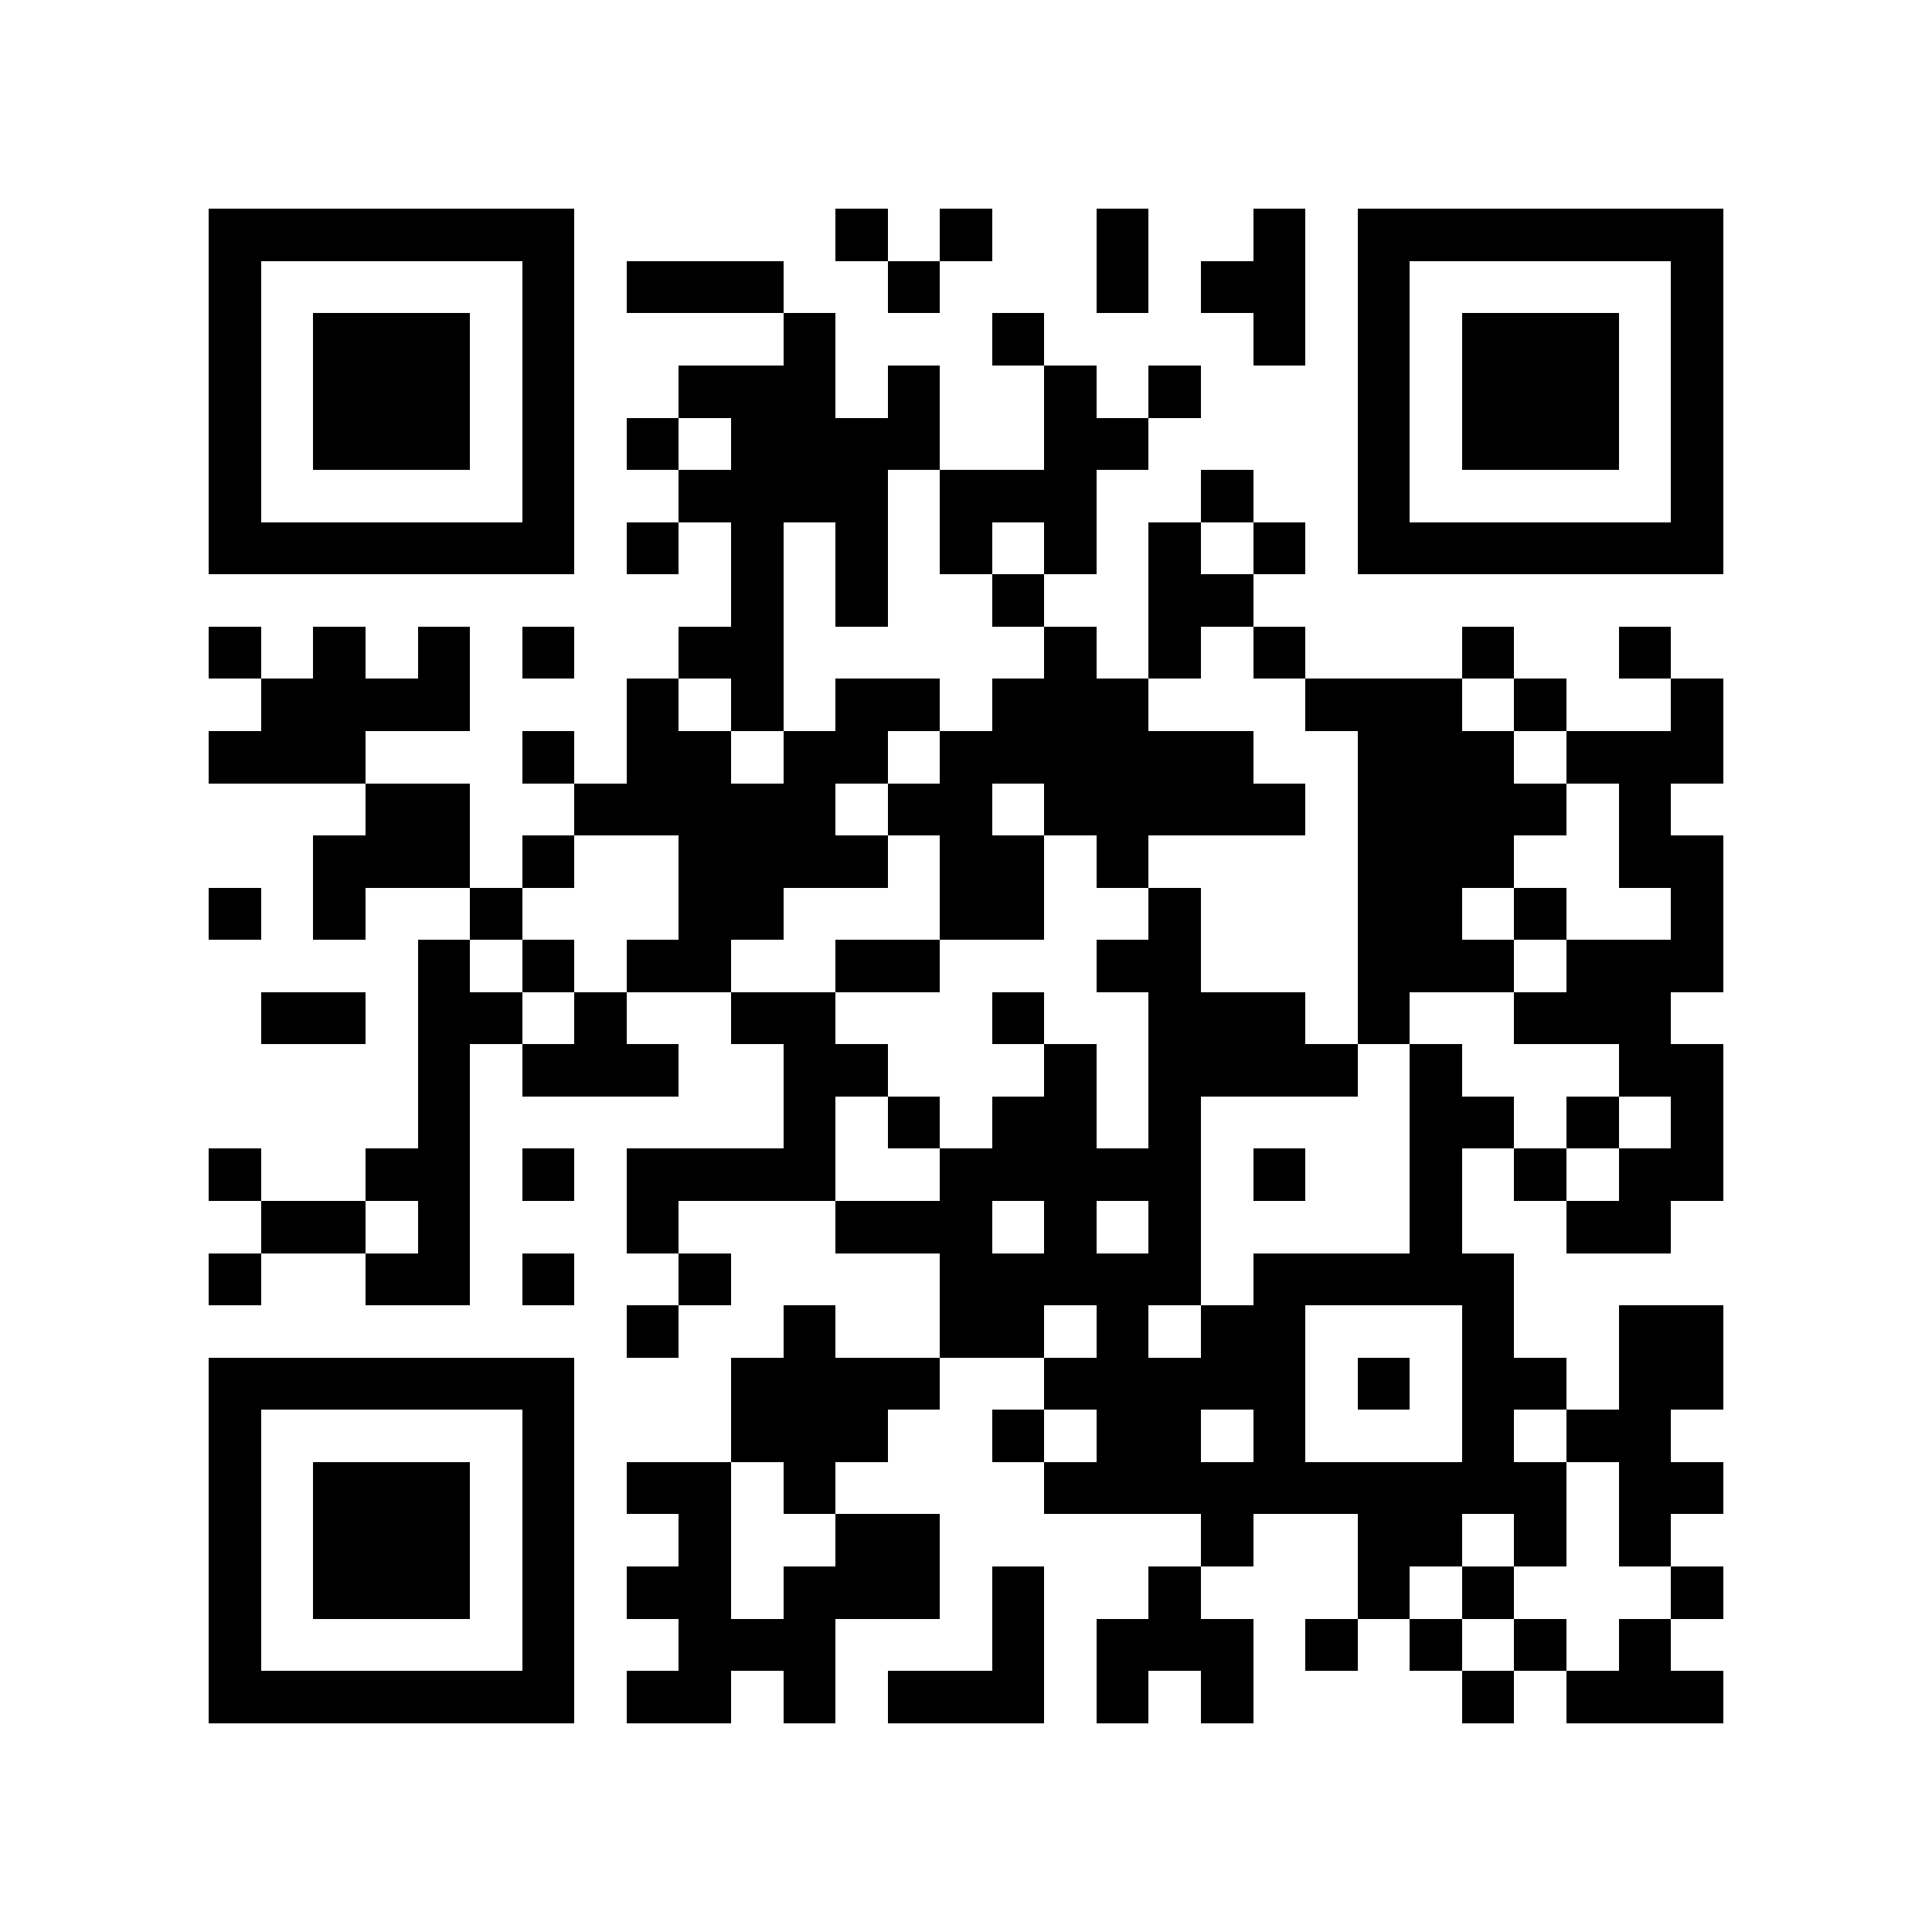
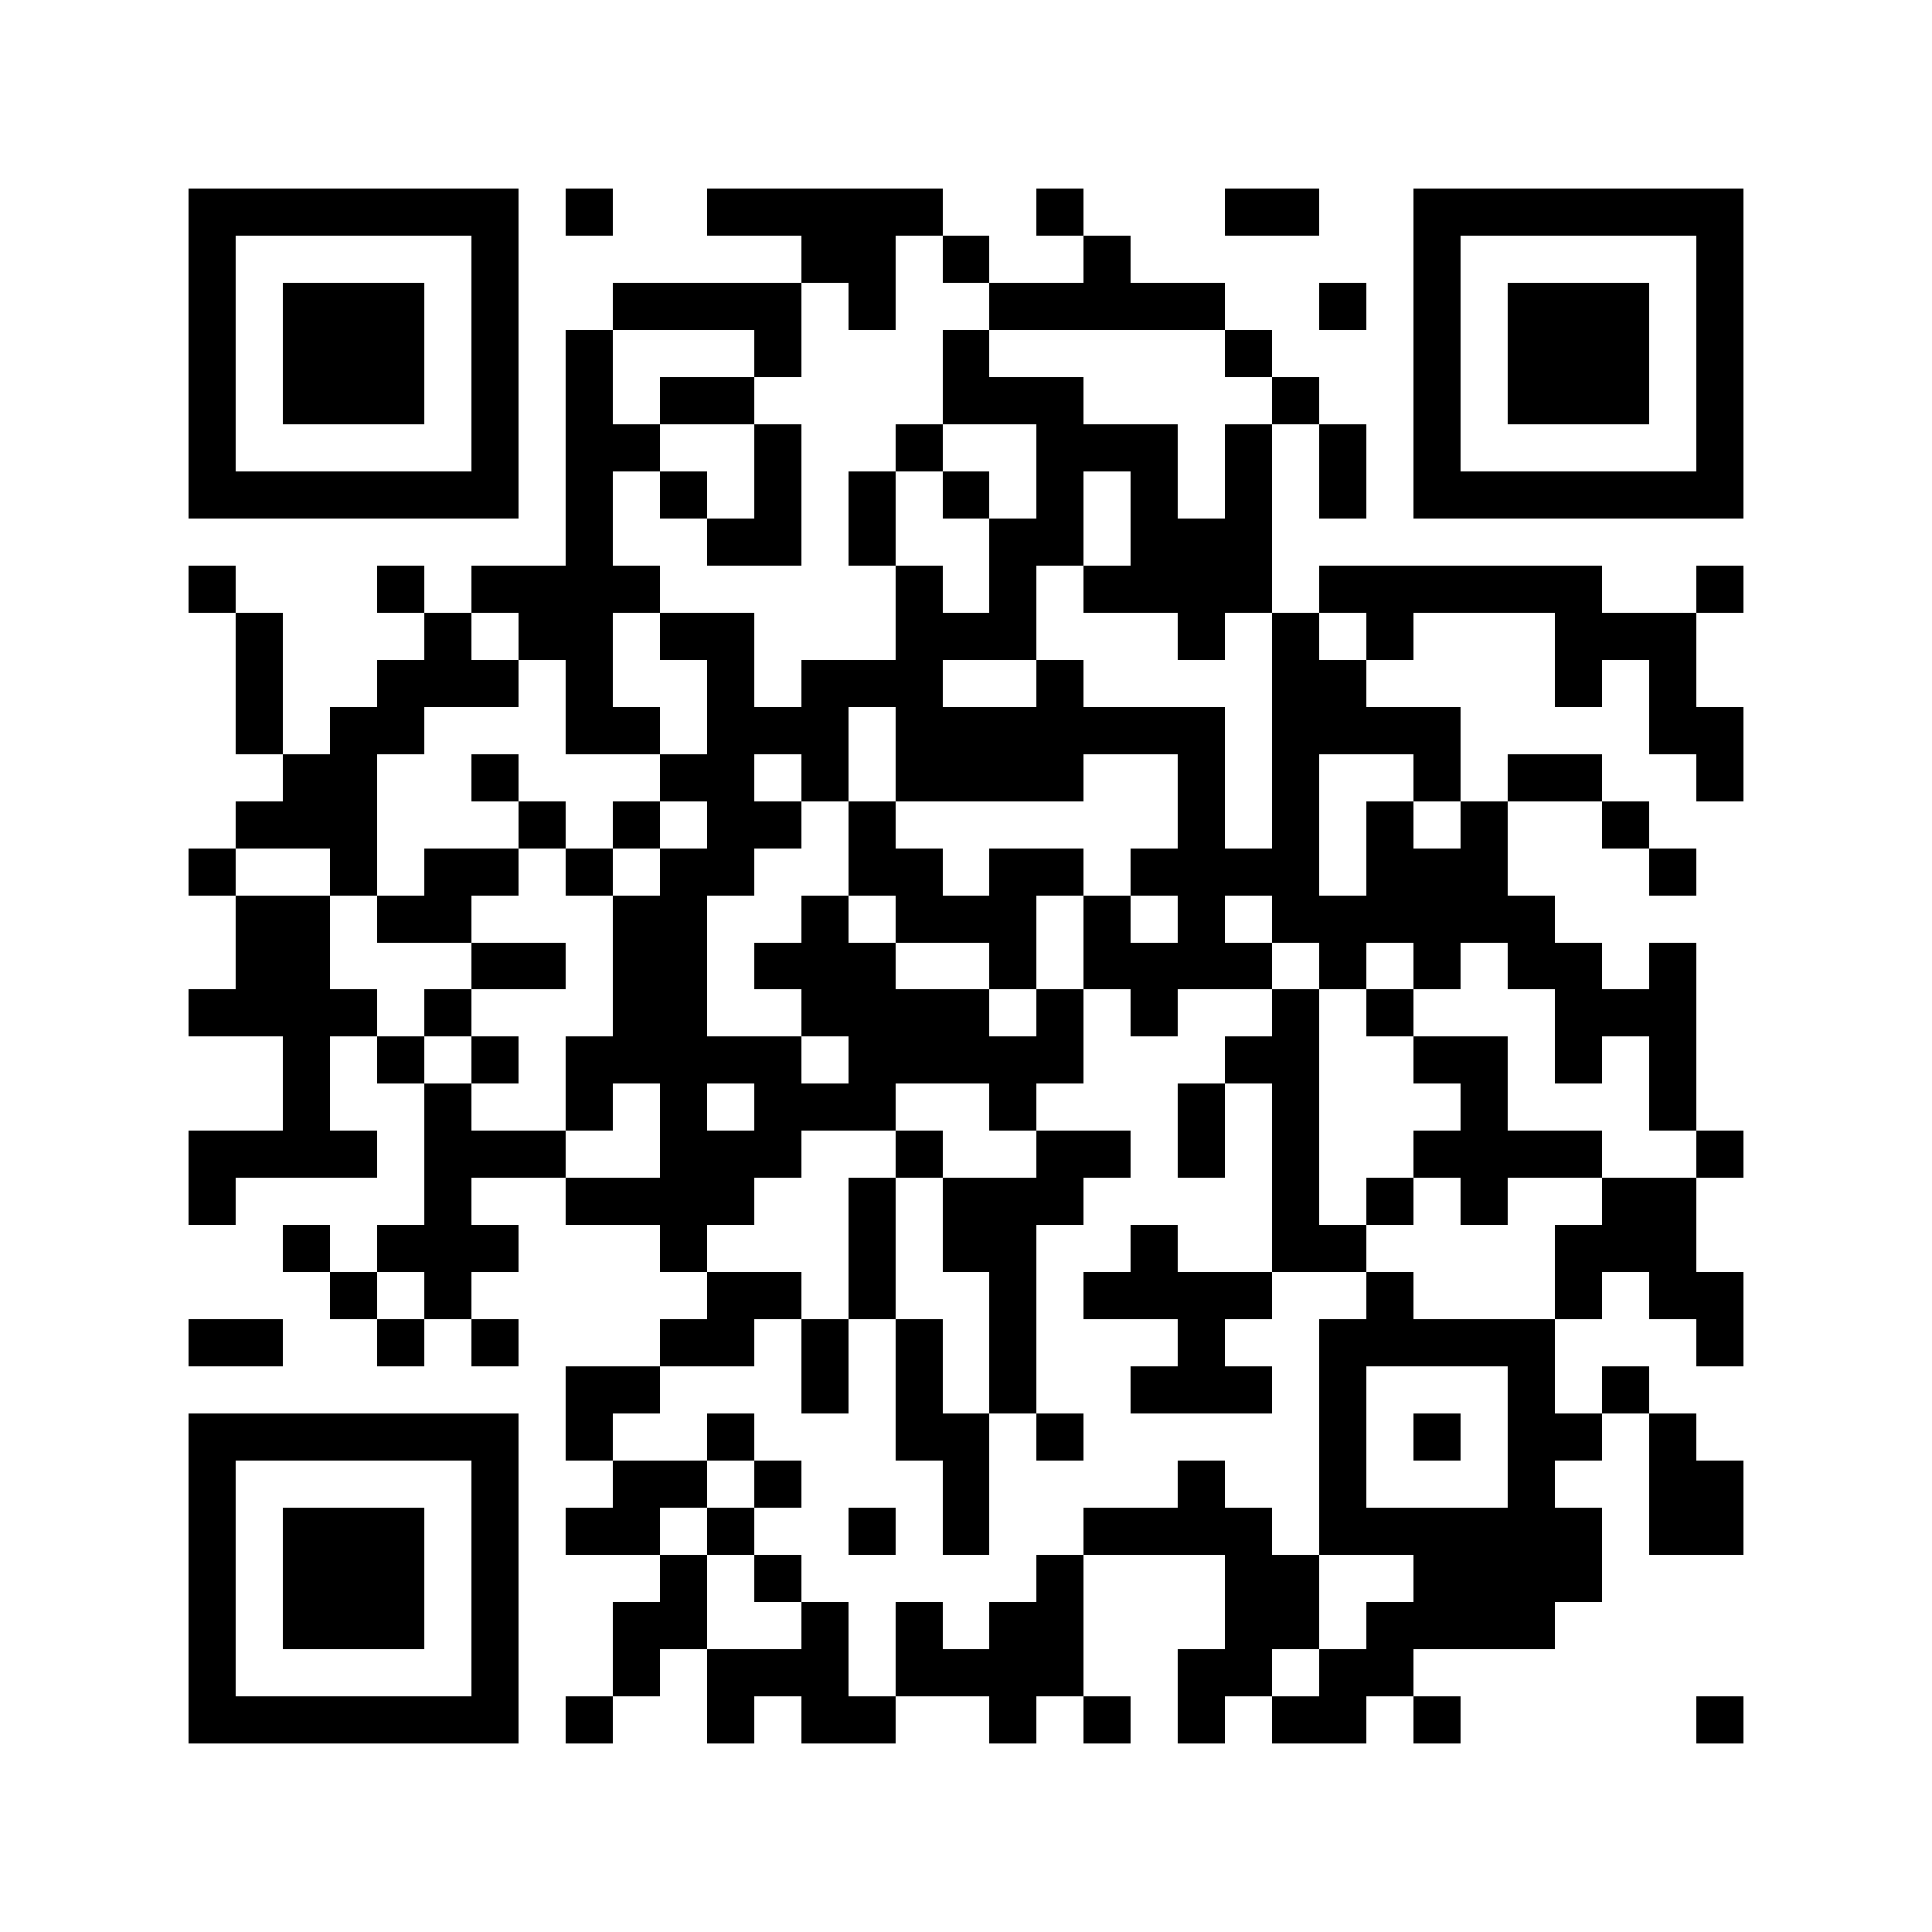
- <svg xmlns="http://www.w3.org/2000/svg" width="512" height="512" viewBox="0 0 37 37" shape-rendering="crispEdges">
-   <path fill="#ffffff" d="M0 0h37v37H0z" />
-   <path stroke="#000000" d="M4 4.5h7m5 0h1m1 0h1m2 0h1m2 0h1m1 0h7M4 5.5h1m5 0h1m1 0h3m2 0h1m3 0h1m1 0h2m1 0h1m5 0h1M4 6.5h1m1 0h3m1 0h1m4 0h1m3 0h1m4 0h1m1 0h1m1 0h3m1 0h1M4 7.5h1m1 0h3m1 0h1m2 0h3m1 0h1m2 0h1m1 0h1m3 0h1m1 0h3m1 0h1M4 8.5h1m1 0h3m1 0h1m1 0h1m1 0h4m2 0h2m4 0h1m1 0h3m1 0h1M4 9.5h1m5 0h1m2 0h4m1 0h3m2 0h1m2 0h1m5 0h1M4 10.5h7m1 0h1m1 0h1m1 0h1m1 0h1m1 0h1m1 0h1m1 0h1m1 0h7M14 11.5h1m1 0h1m2 0h1m2 0h2M4 12.5h1m1 0h1m1 0h1m1 0h1m2 0h2m5 0h1m1 0h1m1 0h1m3 0h1m2 0h1M5 13.5h4m3 0h1m1 0h1m1 0h2m1 0h3m3 0h3m1 0h1m2 0h1M4 14.5h3m3 0h1m1 0h2m1 0h2m1 0h6m2 0h3m1 0h3M7 15.5h2m2 0h5m1 0h2m1 0h5m1 0h4m1 0h1M6 16.5h3m1 0h1m2 0h4m1 0h2m1 0h1m4 0h3m2 0h2M4 17.5h1m1 0h1m2 0h1m3 0h2m3 0h2m2 0h1m3 0h2m1 0h1m2 0h1M8 18.5h1m1 0h1m1 0h2m2 0h2m3 0h2m3 0h3m1 0h3M5 19.5h2m1 0h2m1 0h1m2 0h2m3 0h1m2 0h3m1 0h1m2 0h3M8 20.5h1m1 0h3m2 0h2m3 0h1m1 0h4m1 0h1m3 0h2M8 21.5h1m6 0h1m1 0h1m1 0h2m1 0h1m4 0h2m1 0h1m1 0h1M4 22.5h1m2 0h2m1 0h1m1 0h4m2 0h5m1 0h1m2 0h1m1 0h1m1 0h2M5 23.5h2m1 0h1m3 0h1m3 0h3m1 0h1m1 0h1m4 0h1m2 0h2M4 24.5h1m2 0h2m1 0h1m2 0h1m4 0h5m1 0h5M12 25.5h1m2 0h1m2 0h2m1 0h1m1 0h2m3 0h1m2 0h2M4 26.5h7m3 0h4m2 0h5m1 0h1m1 0h2m1 0h2M4 27.5h1m5 0h1m3 0h3m2 0h1m1 0h2m1 0h1m3 0h1m1 0h2M4 28.5h1m1 0h3m1 0h1m1 0h2m1 0h1m4 0h10m1 0h2M4 29.5h1m1 0h3m1 0h1m2 0h1m2 0h2m5 0h1m2 0h2m1 0h1m1 0h1M4 30.5h1m1 0h3m1 0h1m1 0h2m1 0h3m1 0h1m2 0h1m3 0h1m1 0h1m3 0h1M4 31.5h1m5 0h1m2 0h3m3 0h1m1 0h3m1 0h1m1 0h1m1 0h1m1 0h1M4 32.5h7m1 0h2m1 0h1m1 0h3m1 0h1m1 0h1m4 0h1m1 0h3" />
+ <svg xmlns="http://www.w3.org/2000/svg" width="512" height="512" viewBox="0 0 41 41" shape-rendering="crispEdges">
+   <path fill="#ffffff" d="M0 0h41v41H0z" />
+   <path stroke="#000000" d="M4 4.5h7m1 0h1m2 0h5m2 0h1m3 0h2m2 0h7M4 5.5h1m5 0h1m6 0h2m1 0h1m2 0h1m6 0h1m5 0h1M4 6.5h1m1 0h3m1 0h1m2 0h4m1 0h1m2 0h5m2 0h1m1 0h1m1 0h3m1 0h1M4 7.5h1m1 0h3m1 0h1m1 0h1m3 0h1m3 0h1m5 0h1m3 0h1m1 0h3m1 0h1M4 8.5h1m1 0h3m1 0h1m1 0h1m1 0h2m4 0h3m4 0h1m2 0h1m1 0h3m1 0h1M4 9.5h1m5 0h1m1 0h2m2 0h1m2 0h1m2 0h3m1 0h1m1 0h1m1 0h1m5 0h1M4 10.5h7m1 0h1m1 0h1m1 0h1m1 0h1m1 0h1m1 0h1m1 0h1m1 0h1m1 0h1m1 0h7M12 11.5h1m2 0h2m1 0h1m2 0h2m1 0h3M4 12.5h1m3 0h1m1 0h4m5 0h1m1 0h1m1 0h4m1 0h6m2 0h1M5 13.5h1m3 0h1m1 0h2m1 0h2m3 0h3m3 0h1m1 0h1m1 0h1m3 0h3M5 14.5h1m2 0h3m1 0h1m2 0h1m1 0h3m2 0h1m4 0h2m4 0h1m1 0h1M5 15.5h1m1 0h2m3 0h2m1 0h3m1 0h7m1 0h4m4 0h2M6 16.5h2m2 0h1m3 0h2m1 0h1m1 0h4m2 0h1m1 0h1m2 0h1m1 0h2m2 0h1M5 17.5h3m3 0h1m1 0h1m1 0h2m1 0h1m6 0h1m1 0h1m1 0h1m1 0h1m2 0h1M4 18.5h1m2 0h1m1 0h2m1 0h1m1 0h2m2 0h2m1 0h2m1 0h4m1 0h3m3 0h1M5 19.5h2m1 0h2m3 0h2m2 0h1m1 0h3m1 0h1m1 0h1m1 0h6M5 20.5h2m3 0h2m1 0h2m1 0h3m2 0h1m1 0h4m1 0h1m1 0h1m1 0h2m1 0h1M4 21.5h4m1 0h1m3 0h2m2 0h4m1 0h1m1 0h1m2 0h1m1 0h1m3 0h3M6 22.5h1m1 0h1m1 0h1m1 0h5m1 0h5m3 0h2m2 0h2m1 0h1m1 0h1M6 23.5h1m2 0h1m2 0h1m1 0h1m1 0h3m2 0h1m3 0h1m1 0h1m3 0h1m3 0h1M4 24.5h4m1 0h3m2 0h3m2 0h1m2 0h2m1 0h1m1 0h1m2 0h4m2 0h1M4 25.5h1m4 0h1m2 0h4m2 0h1m1 0h3m4 0h1m1 0h1m1 0h1m2 0h2M6 26.5h1m1 0h3m3 0h1m3 0h1m1 0h2m2 0h1m2 0h2m4 0h3M7 27.5h1m1 0h1m5 0h2m1 0h1m2 0h1m1 0h4m2 0h1m3 0h1m1 0h2M4 28.5h2m2 0h1m1 0h1m3 0h2m1 0h1m1 0h1m1 0h1m3 0h1m2 0h5m3 0h1M12 29.5h2m3 0h1m1 0h1m1 0h1m2 0h3m1 0h1m3 0h1m1 0h1M4 30.5h7m1 0h1m2 0h1m3 0h2m1 0h1m5 0h1m1 0h1m1 0h2m1 0h1M4 31.5h1m5 0h1m2 0h2m1 0h1m3 0h1m4 0h1m2 0h1m3 0h1m2 0h2M4 32.5h1m1 0h3m1 0h1m1 0h2m1 0h1m2 0h1m1 0h1m2 0h4m1 0h6m1 0h2M4 33.5h1m1 0h3m1 0h1m3 0h1m1 0h1m5 0h1m3 0h2m2 0h4M4 34.5h1m1 0h3m1 0h1m2 0h2m2 0h1m1 0h1m1 0h2m3 0h2m1 0h4M4 35.5h1m5 0h1m2 0h1m1 0h3m1 0h4m2 0h2m1 0h2M4 36.5h7m1 0h1m2 0h1m1 0h2m2 0h1m1 0h1m1 0h1m1 0h2m1 0h1m5 0h1" />
</svg>
